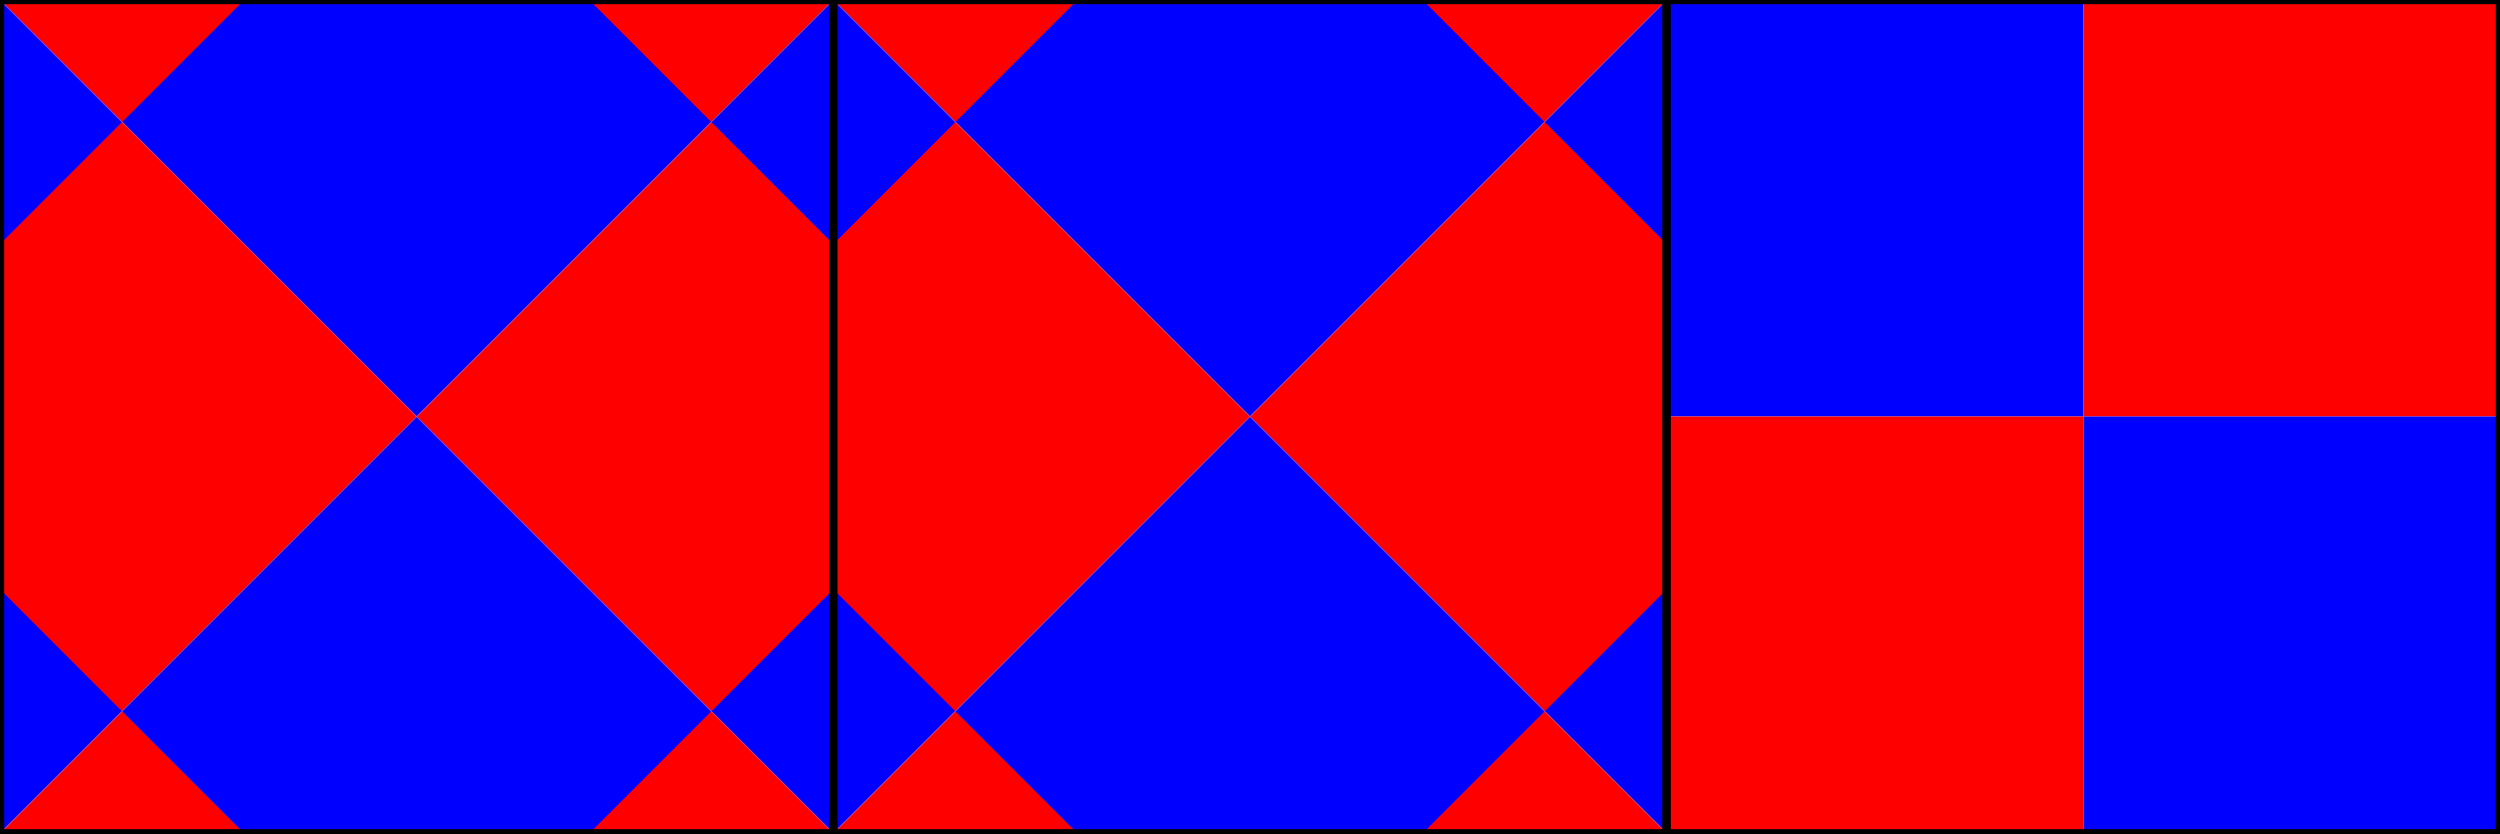
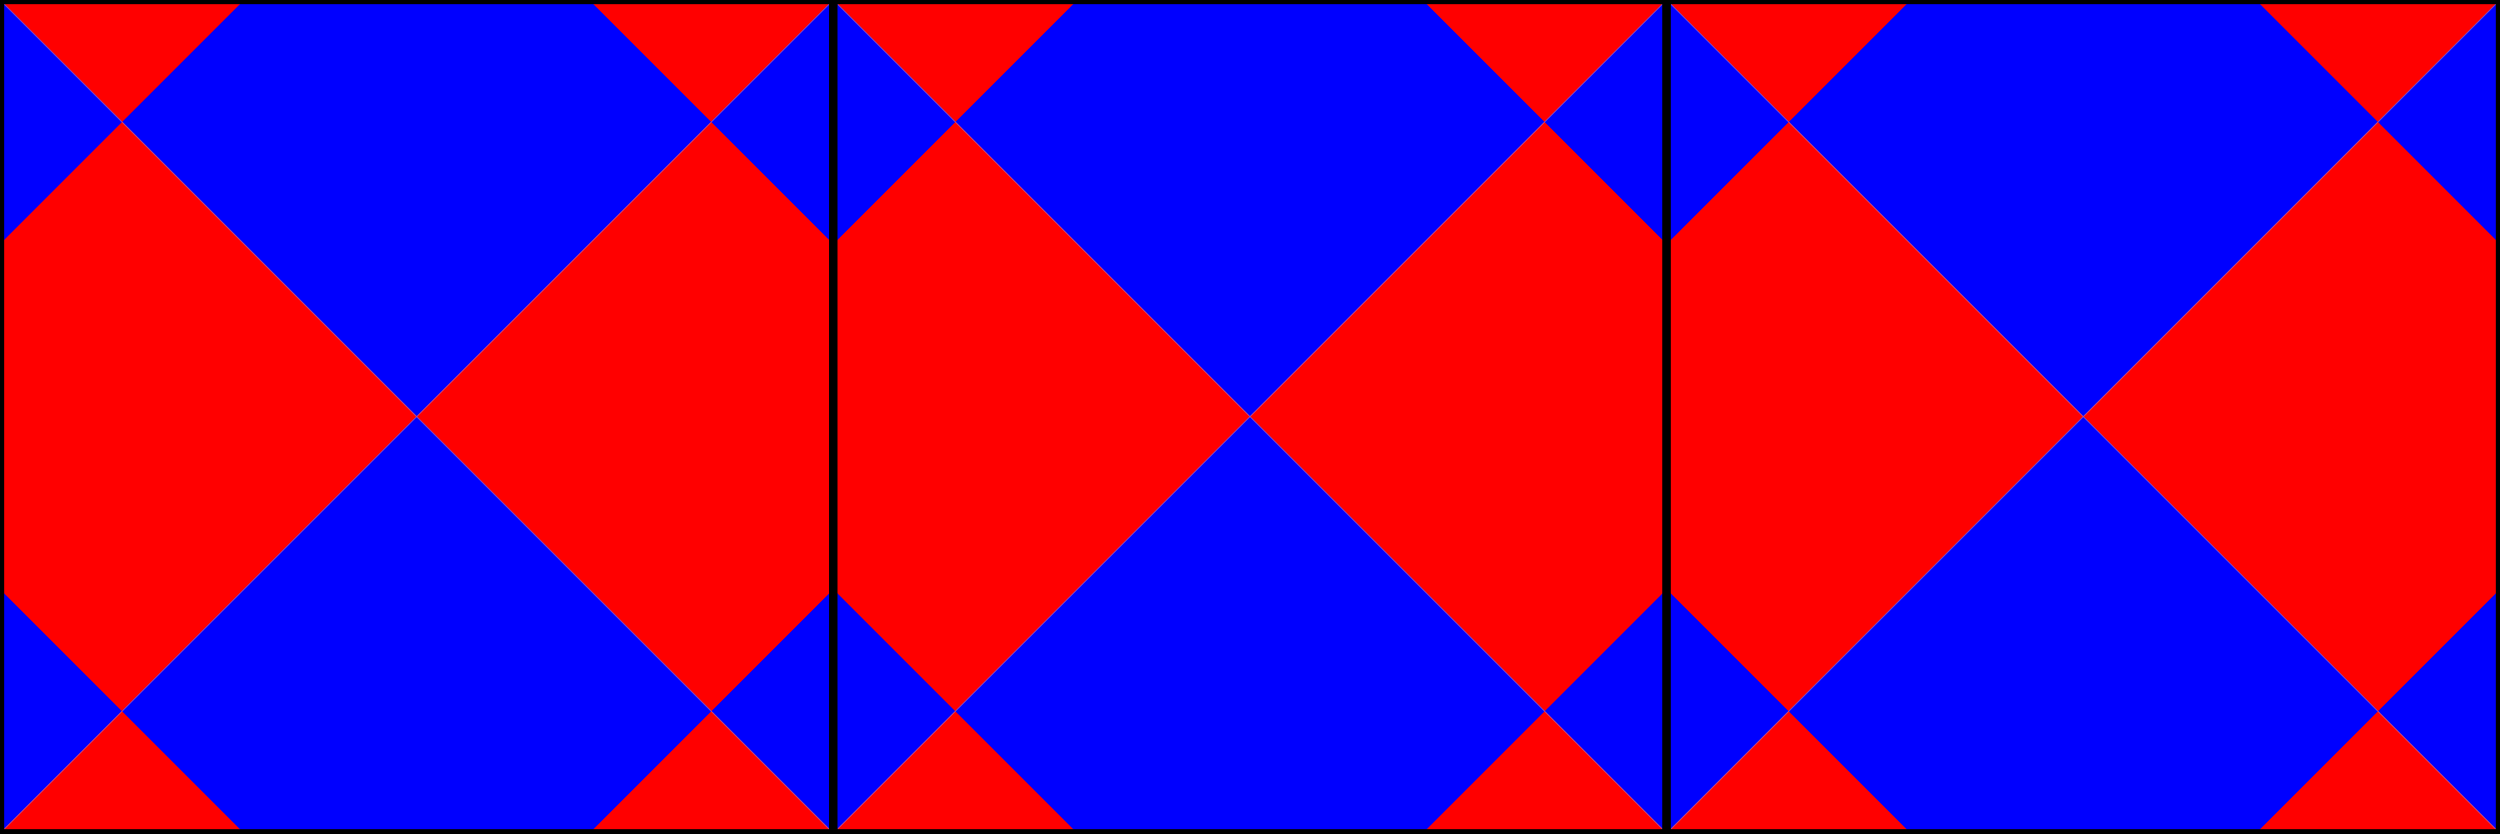
<svg xmlns="http://www.w3.org/2000/svg" viewBox="0 0 300 100">
  <defs>
    <pattern id="patternRotated" width="1" height="1" patternTransform="rotate(45 50 50)">
-       <rect width="50" height="50" fill="blue" />
-       <rect x="50" width="50" height="50" fill="red" />
-       <rect y="50" width="50" height="50" fill="red" />
-       <rect x="50" y="50" width="50" height="50" fill="blue" />
-     </pattern>
-     <pattern id="patternNotRotated" width="1" height="1">
      <rect width="50" height="50" fill="blue" />
      <rect x="50" width="50" height="50" fill="red" />
      <rect y="50" width="50" height="50" fill="red" />
      <rect x="50" y="50" width="50" height="50" fill="blue" />
    </pattern>
  </defs>
  <rect width="100" height="100" stroke="black" fill="url(#patternRotated)" />
  <g transform="translate(100)">
    <rect width="100" height="100" stroke="black" fill="url(#patternRotated)" />
  </g>
  <g transform="translate(200)">
-     <rect width="100" height="100" stroke="black" fill="url(#patternNotRotated)" />
+     <rect width="100" height="100" stroke="black" fill="url(#patternRotated)" />
  </g>
</svg>
